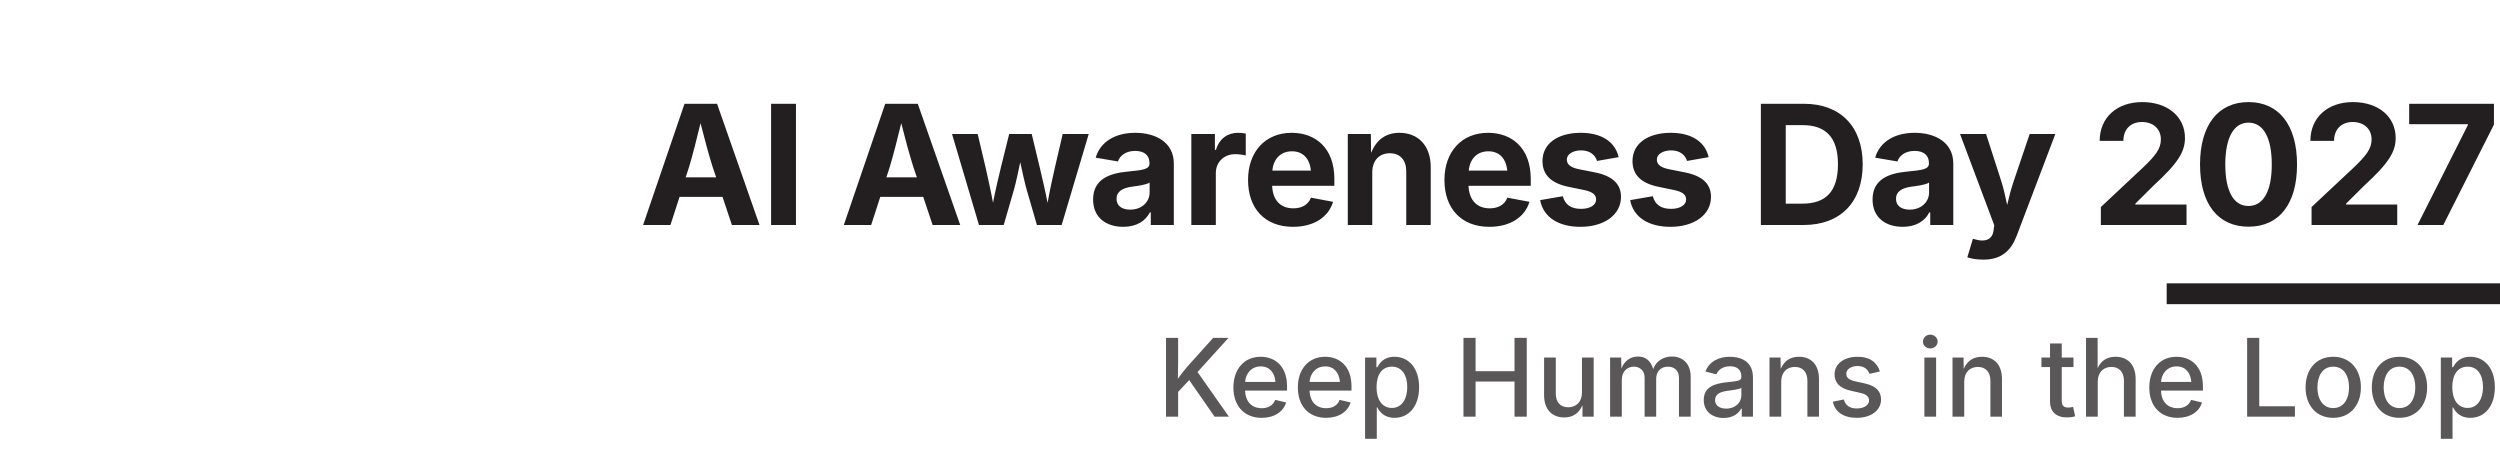
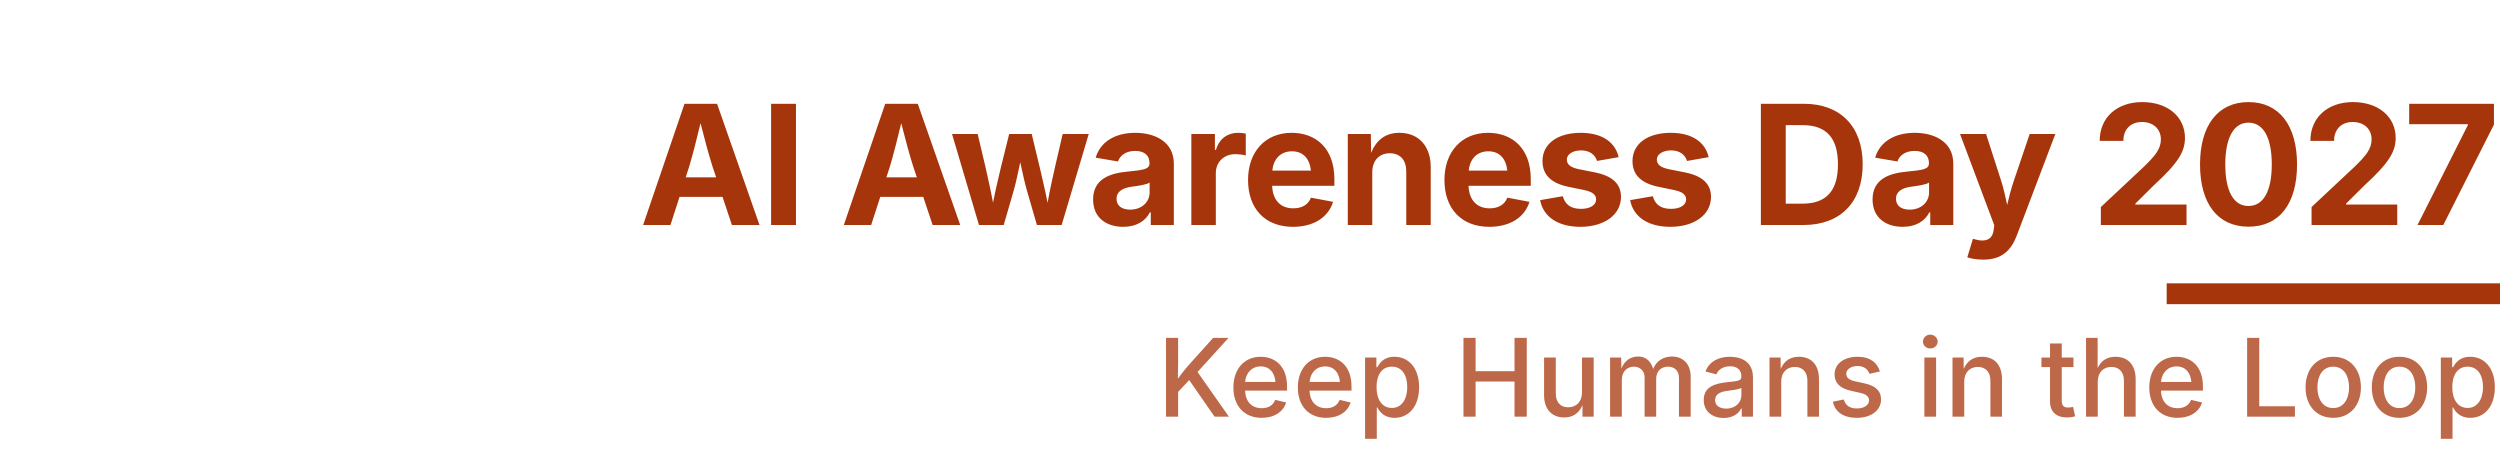
<svg xmlns="http://www.w3.org/2000/svg" viewBox="0 0 300 56" width="300" height="56" role="img" aria-label="AI Awareness Day 2027 — Keep Humans in the Loop">
-   <text x="300" y="27" text-anchor="end" font-family="Inter, Helvetica, Arial, sans-serif" font-size="20" font-weight="700" letter-spacing="-0.4" fill="#231F20">AI Awareness Day 2027</text>
-   <rect x="260" y="34" width="40" height="2.5" fill="#231F20" />
-   <text x="300" y="50" text-anchor="end" font-family="Inter, Helvetica, Arial, sans-serif" font-size="13" font-weight="500" letter-spacing="0.1" fill="#231F20" opacity="0.75">Keep Humans in the Loop</text>
+   <text x="300" y="27" text-anchor="end" font-family="Inter, Helvetica, Arial, sans-serif" font-size="20" font-weight="700" letter-spacing="-0.4" fill="#A7350B">AI Awareness Day 2027</text>
+   <rect x="260" y="34" width="40" height="2.5" fill="#A7350B" />
+   <text x="300" y="50" text-anchor="end" font-family="Inter, Helvetica, Arial, sans-serif" font-size="13" font-weight="500" letter-spacing="0.1" fill="#A7350B" opacity="0.75">Keep Humans in the Loop</text>
</svg>
